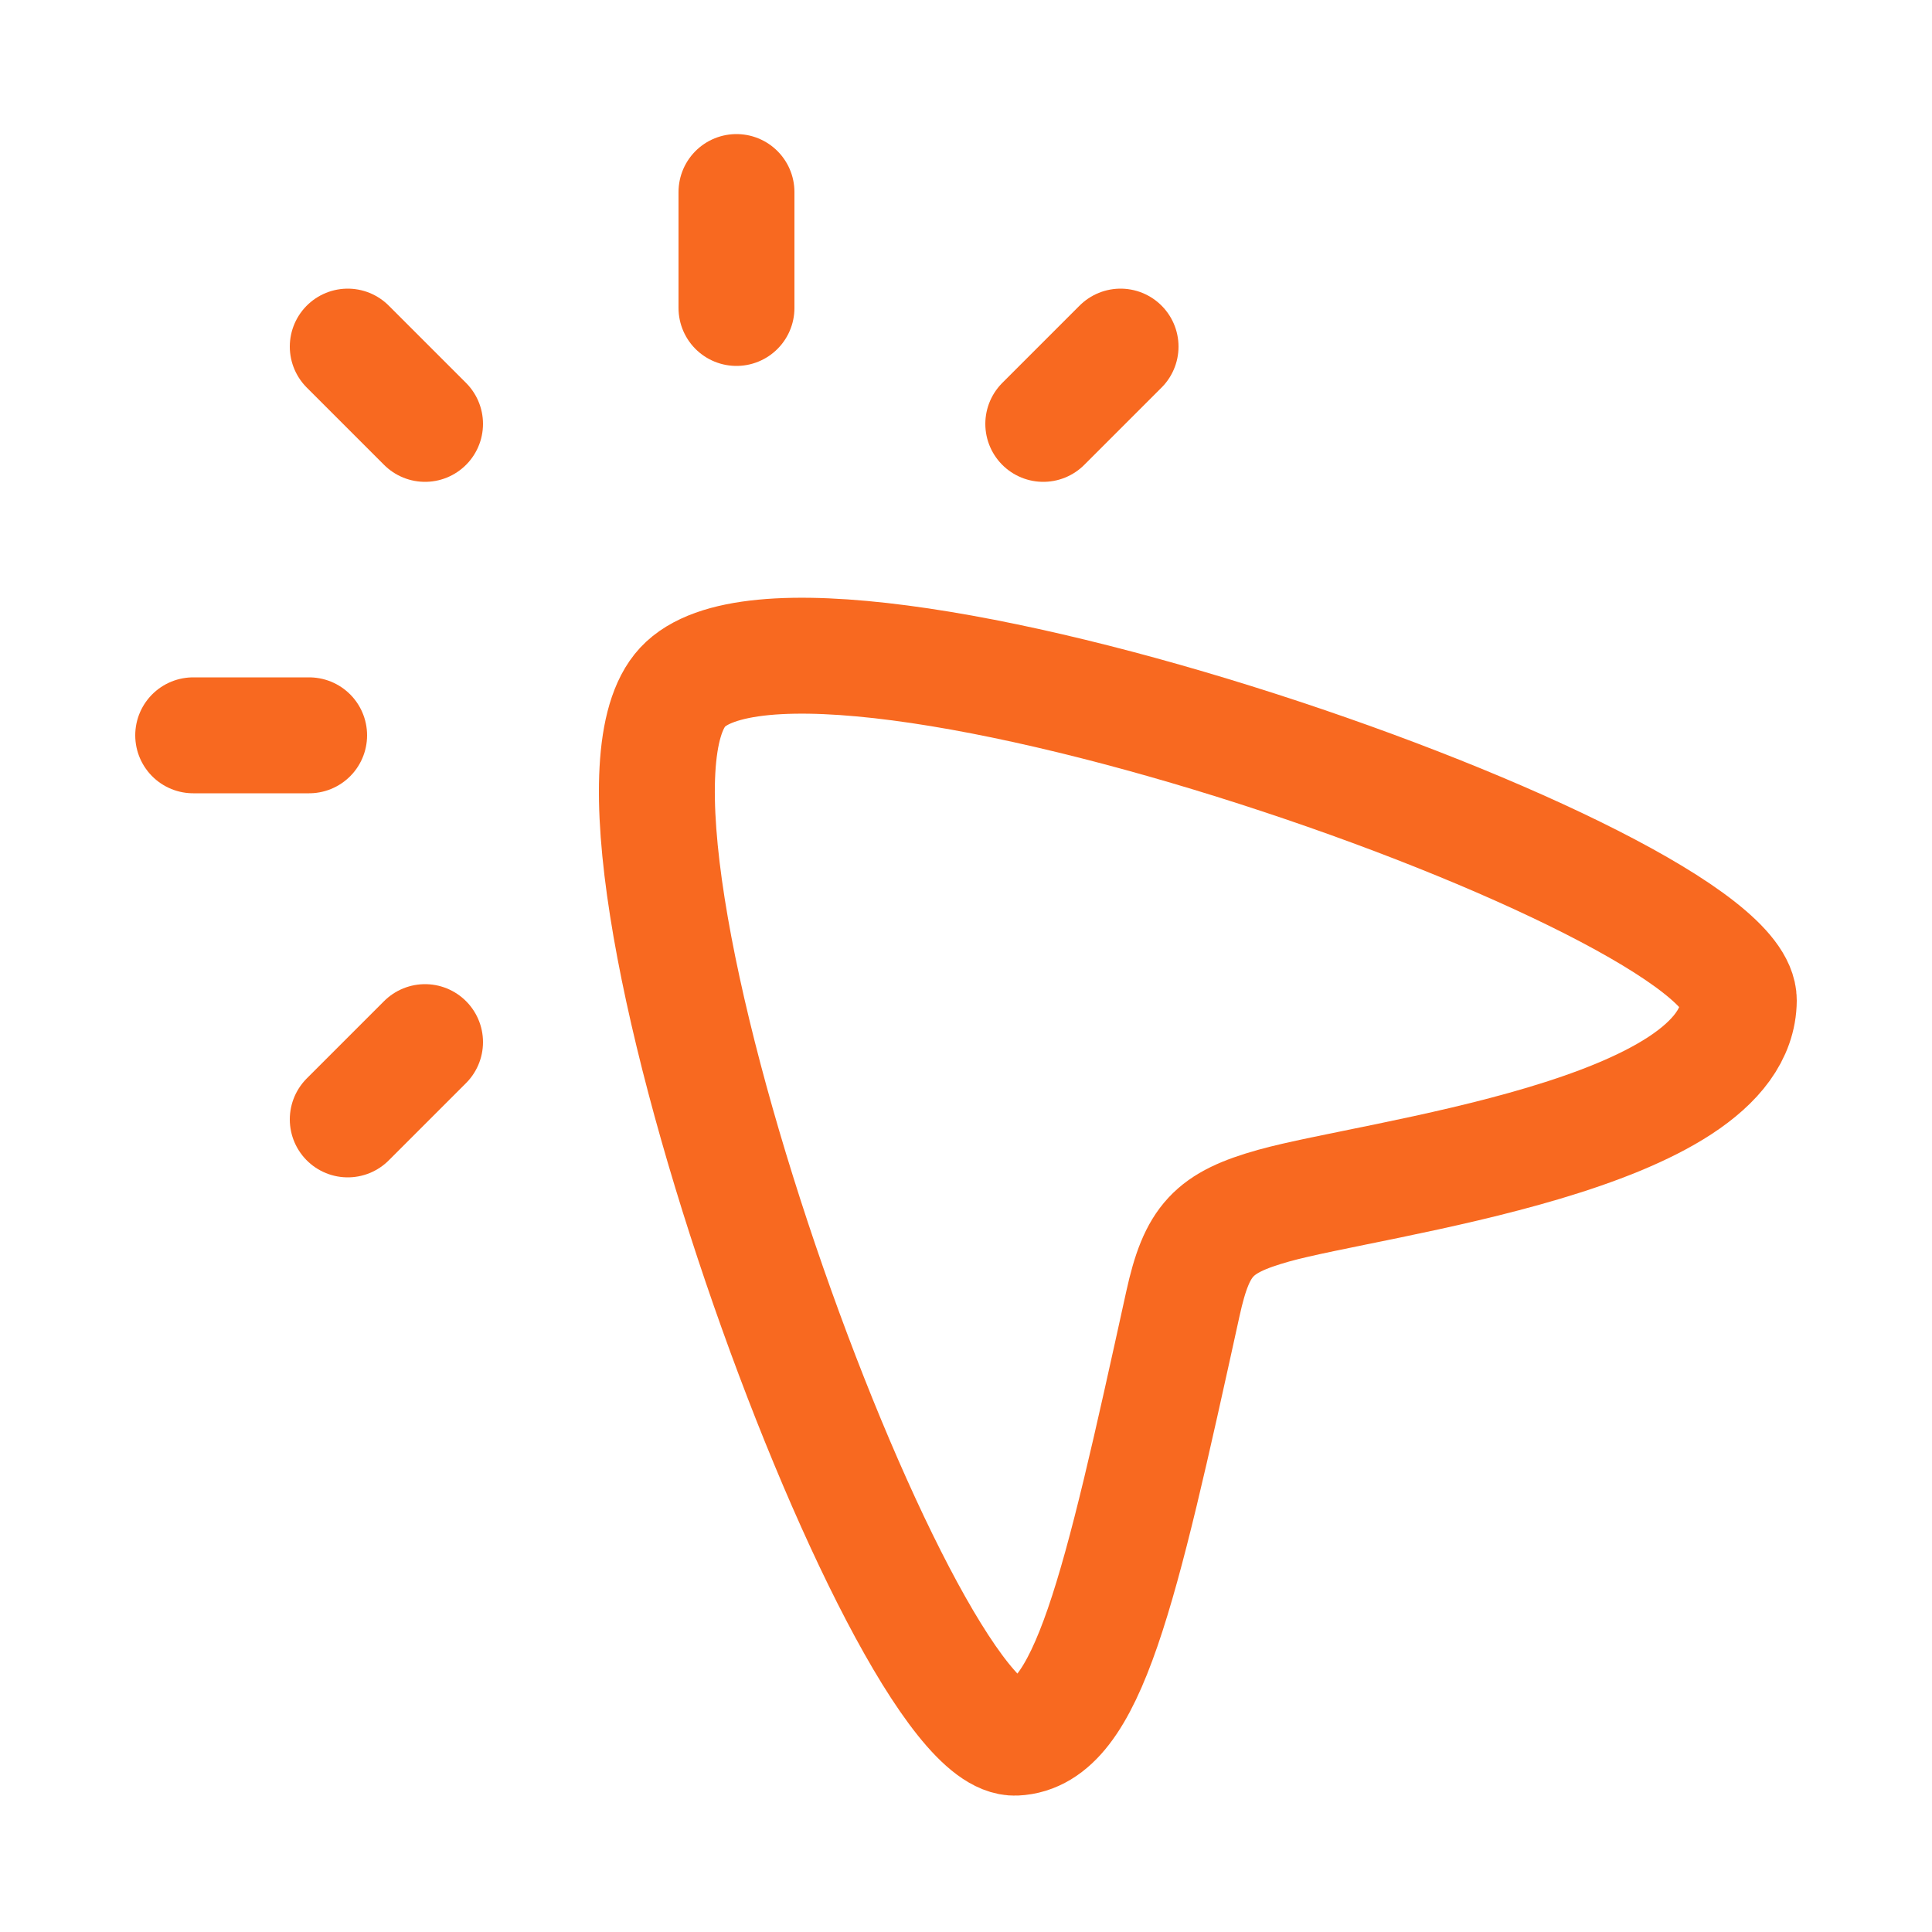
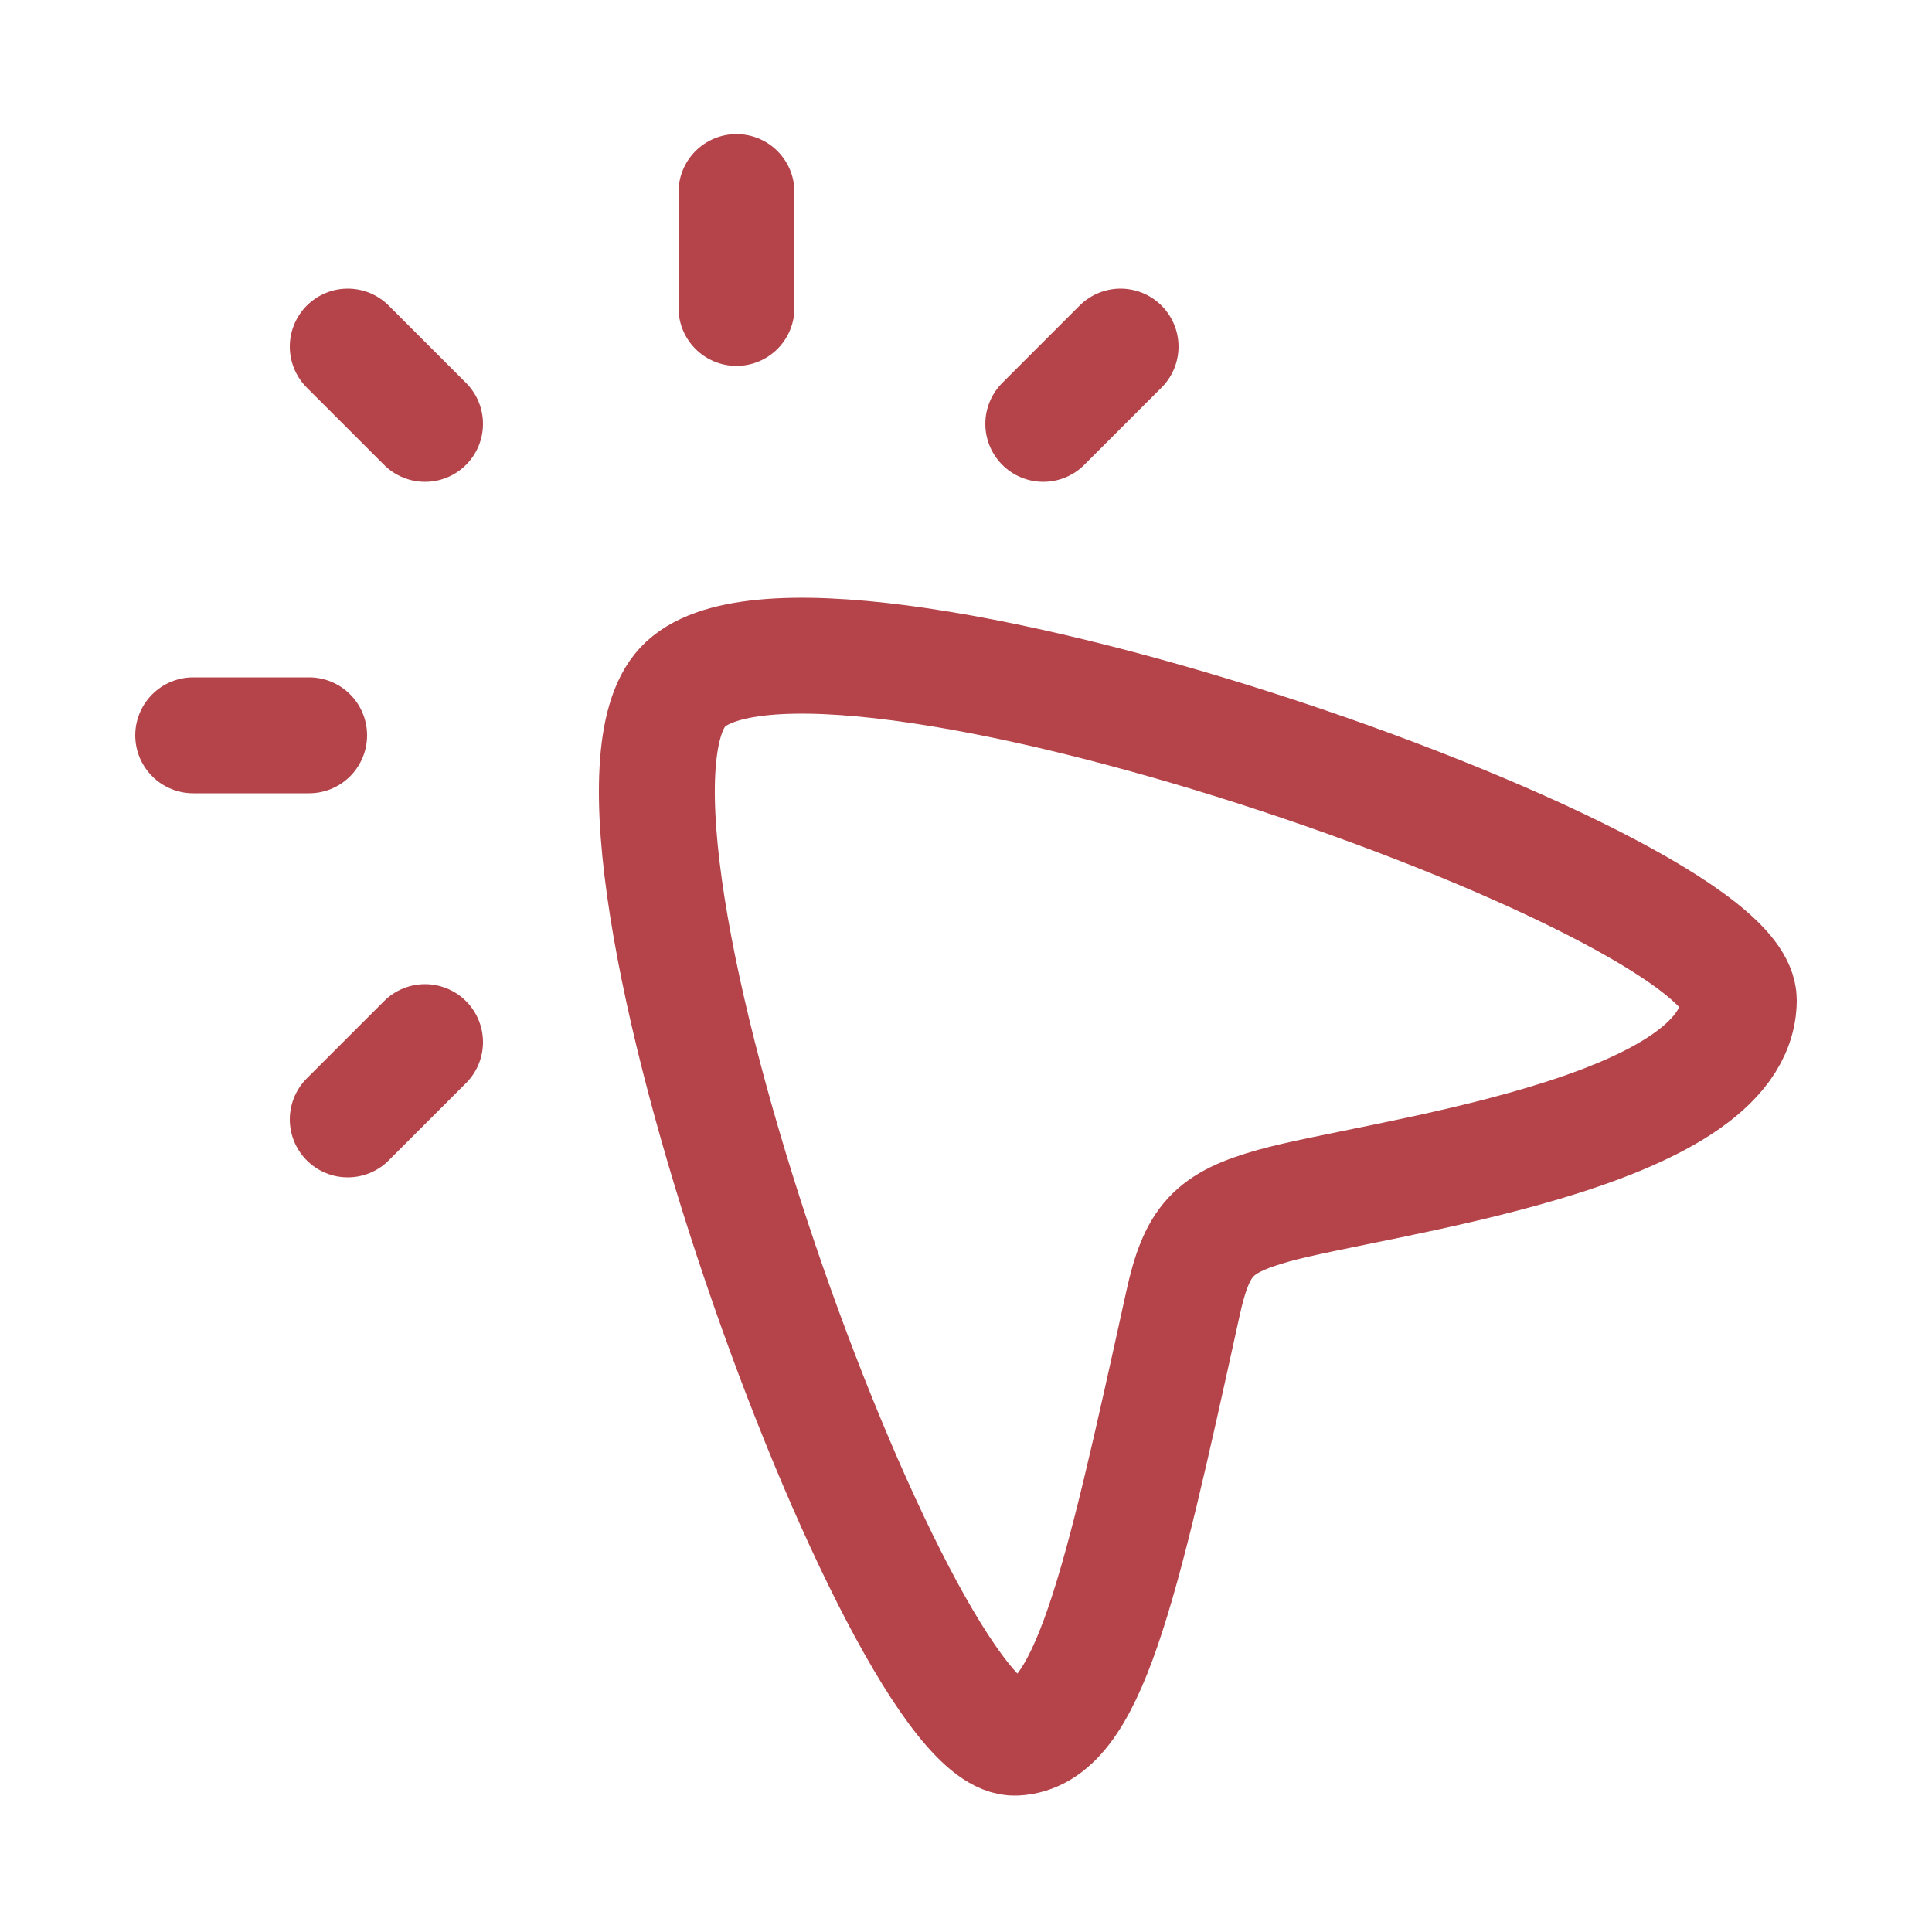
<svg xmlns="http://www.w3.org/2000/svg" width="25" height="25" viewBox="0 0 25 25" fill="none">
-   <path d="M9.53 3.985V2.485M5.5 5.485L4.5 4.485M4 9.515H2.5M5.5 13.485L4.5 14.485M14.5 4.485L13.5 5.485" stroke="#F86920" stroke-width="1.5" stroke-linecap="round" stroke-linejoin="round" />
-   <path d="M8.833 8.892C10.438 7.164 22.51 11.398 22.5 12.944C22.489 14.696 17.786 15.236 16.482 15.601C15.698 15.821 15.488 16.047 15.307 16.869C14.489 20.592 14.078 22.443 13.141 22.485C11.648 22.551 7.267 10.579 8.833 8.892Z" stroke="#F86920" stroke-width="1.5" />
+   <path d="M9.53 3.985V2.485M5.5 5.485L4.5 4.485M4 9.515H2.5M5.5 13.485L4.5 14.485M14.5 4.485L13.5 5.485" stroke="#B4444A" stroke-width="1.5" stroke-linecap="round" stroke-linejoin="round" />
+   <path d="M8.833 8.892C10.438 7.164 22.51 11.398 22.5 12.944C22.489 14.696 17.786 15.236 16.482 15.601C15.698 15.821 15.488 16.047 15.307 16.869C14.489 20.592 14.078 22.443 13.141 22.485C11.648 22.551 7.267 10.579 8.833 8.892Z" stroke="#B4444A" stroke-width="1.5" />
</svg>
